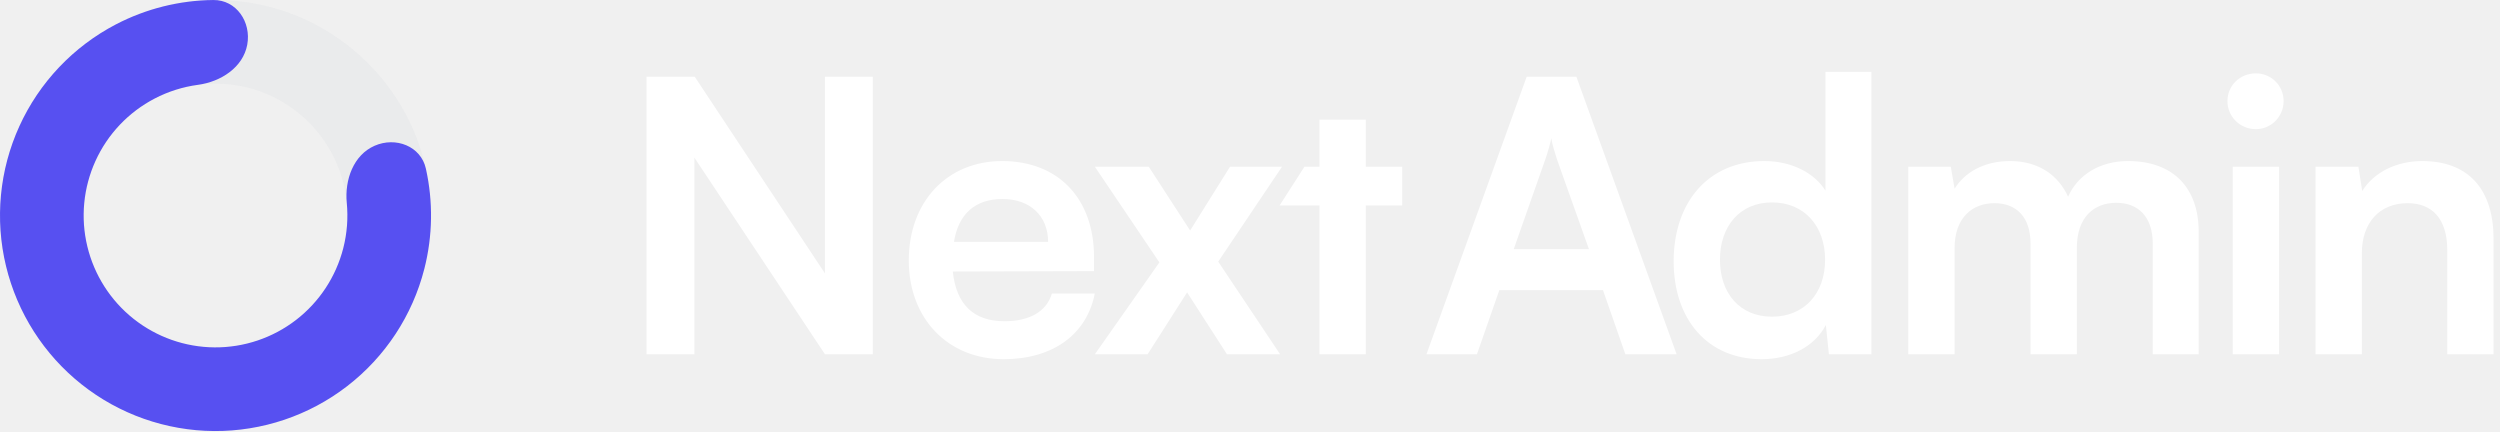
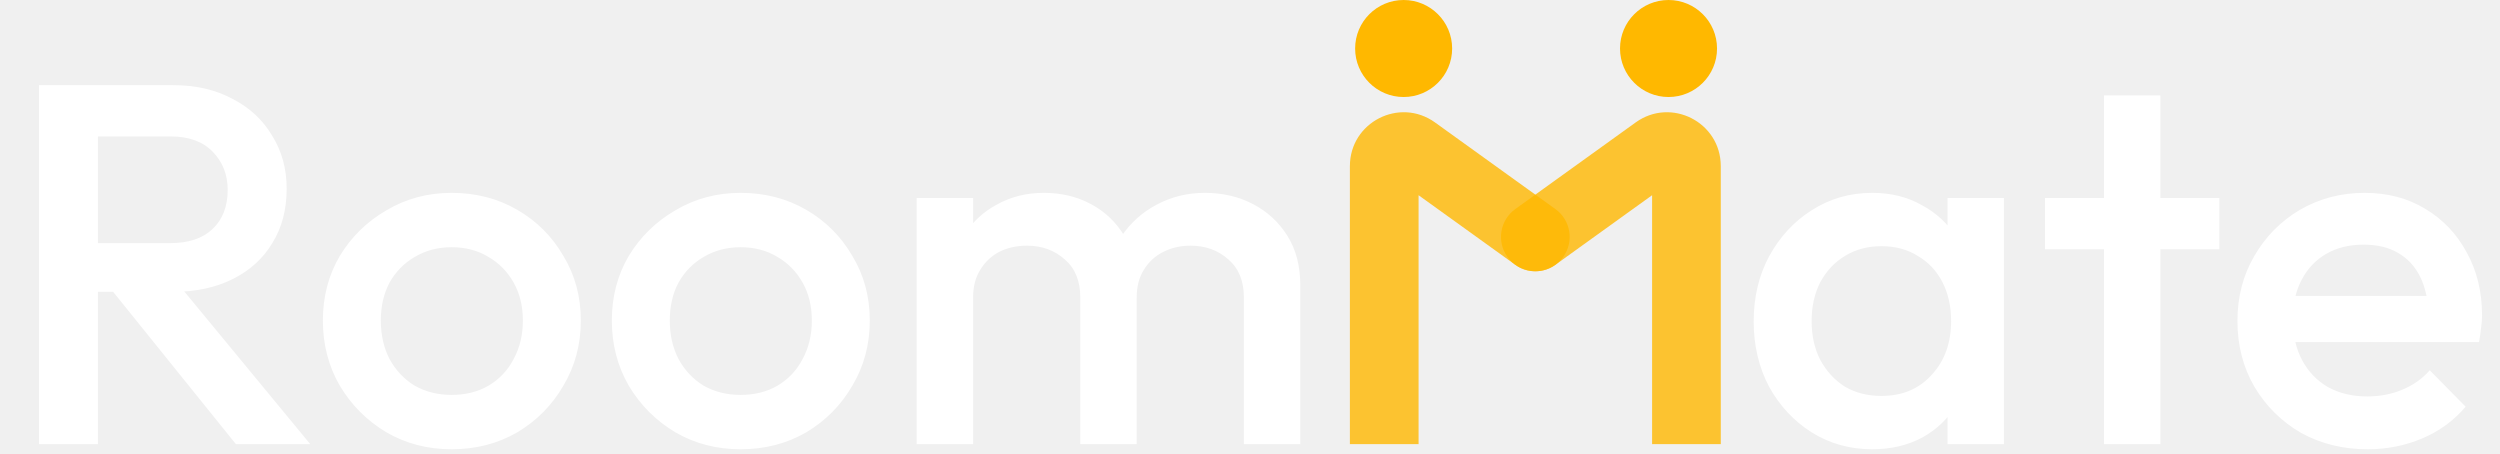
- <svg xmlns="http://www.w3.org/2000/svg" width="174" height="30" viewBox="0 0 174 30" fill="none">
-   <path opacity="0.2" d="M30 15C30 23.284 23.284 30 15 30C6.716 30 0 23.284 0 15C0 6.716 6.716 0 15 0C23.284 0 30 6.716 30 15ZM5.822 15C5.822 20.069 9.931 24.178 15 24.178C20.069 24.178 24.178 20.069 24.178 15C24.178 9.931 20.069 5.822 15 5.822C9.931 5.822 5.822 9.931 5.822 15Z" fill="#D1D5DB" />
-   <path d="M26.071 10.145C27.543 9.499 29.291 10.169 29.641 11.738C30.151 14.027 30.12 16.418 29.532 18.716C28.703 21.961 26.811 24.835 24.158 26.88C21.506 28.924 18.245 30.023 14.896 30C11.547 29.977 8.302 28.833 5.678 26.752C3.054 24.671 1.203 21.771 0.418 18.515C-0.367 15.259 -0.04 11.835 1.348 8.786C2.735 5.738 5.103 3.242 8.073 1.695C10.178 0.6 12.499 0.025 14.844 0.001C16.451 -0.016 17.501 1.534 17.208 3.114V3.114C16.914 4.695 15.372 5.69 13.778 5.904C12.732 6.044 11.711 6.365 10.762 6.859C8.944 7.806 7.495 9.333 6.647 11.198C5.798 13.063 5.597 15.159 6.078 17.151C6.558 19.143 7.691 20.917 9.296 22.191C10.902 23.464 12.887 24.164 14.937 24.178C16.986 24.192 18.981 23.52 20.604 22.269C22.227 21.018 23.384 19.259 23.892 17.274C24.157 16.237 24.237 15.17 24.136 14.119C23.981 12.519 24.599 10.79 26.071 10.145V10.145Z" fill="#5750F1" />
-   <path d="M48.329 24.657H45V5.343H48.355L57.417 19.029V5.343H60.746V24.657H57.417L48.329 10.971V24.657Z" fill="white" />
-   <path d="M69.856 25C65.973 25 63.251 22.173 63.251 18.131C63.251 14.036 65.92 11.209 69.751 11.209C73.661 11.209 76.144 13.824 76.144 17.893V18.87L66.316 18.897C66.554 21.195 67.769 22.358 69.909 22.358C71.679 22.358 72.842 21.671 73.212 20.429H76.197C75.642 23.283 73.264 25 69.856 25ZM69.777 13.851C67.875 13.851 66.712 14.881 66.395 16.836H72.948C72.948 15.04 71.706 13.851 69.777 13.851Z" fill="white" />
-   <path d="M79.874 24.657H76.202L80.693 18.263L76.202 11.605H79.954L82.833 16.044L85.608 11.605H89.227L84.788 18.21L89.095 24.657H85.396L82.622 20.35L79.874 24.657Z" fill="white" />
-   <path d="M95.058 24.657H91.835V14.3H89.06L90.787 11.605H91.835V8.329H95.058V11.605H97.594V14.3H95.058V24.657Z" fill="white" />
-   <path d="M102.795 24.657H99.281L106.256 5.343H109.717L116.692 24.657H113.125L111.566 20.192H104.354L102.795 24.657ZM107.55 11.103L105.357 17.338H110.589L108.369 11.103C108.211 10.601 108.026 10.02 107.973 9.624C107.894 9.993 107.735 10.575 107.55 11.103Z" fill="white" />
-   <path d="M122.615 25C118.837 25 116.486 22.226 116.486 18.184C116.486 14.115 118.864 11.209 122.8 11.209C124.623 11.209 126.235 11.975 127.054 13.27V5H130.251V24.657H127.292L127.08 22.622C126.288 24.128 124.597 25 122.615 25ZM123.329 22.041C125.574 22.041 127.027 20.429 127.027 18.078C127.027 15.727 125.574 14.088 123.329 14.088C121.083 14.088 119.709 15.753 119.709 18.078C119.709 20.403 121.083 22.041 123.329 22.041Z" fill="white" />
-   <path d="M136.04 24.657H132.817V11.605H135.776L136.04 13.137C136.701 12.054 138.022 11.209 139.898 11.209C141.879 11.209 143.253 12.186 143.94 13.692C144.6 12.186 146.133 11.209 148.114 11.209C151.285 11.209 153.028 13.111 153.028 16.123V24.657H149.832V16.968C149.832 15.092 148.828 14.115 147.295 14.115C145.736 14.115 144.548 15.119 144.548 17.259V24.657H141.324V16.942C141.324 15.119 140.347 14.141 138.814 14.141C137.282 14.141 136.04 15.145 136.04 17.259V24.657Z" fill="white" />
-   <path d="M157.012 8.989C155.902 8.989 155.03 8.118 155.03 7.034C155.03 5.951 155.902 5.106 157.012 5.106C158.068 5.106 158.94 5.951 158.94 7.034C158.94 8.118 158.068 8.989 157.012 8.989ZM155.4 24.657V11.605H158.623V24.657H155.4Z" fill="white" />
-   <path d="M164.384 24.657H161.161V11.605H164.146L164.41 13.296C165.23 11.975 166.815 11.209 168.585 11.209C171.861 11.209 173.552 13.243 173.552 16.625V24.657H170.329V17.391C170.329 15.198 169.245 14.141 167.581 14.141C165.599 14.141 164.384 15.515 164.384 17.629V24.657Z" fill="white" />
+ <svg xmlns="http://www.w3.org/2000/svg" width="546" height="99" viewBox="0 0 546 99" fill="none">
+   <path d="M17.36 63.736V53.096H37.184C41.141 53.096 44.203 52.088 46.368 50.072C48.608 47.981 49.728 45.107 49.728 41.448C49.728 38.163 48.645 35.4 46.48 33.16C44.315 30.92 41.253 29.8 37.296 29.8H17.36V18.6H37.856C42.784 18.6 47.115 19.608 50.848 21.624C54.581 23.565 57.456 26.253 59.472 29.688C61.563 33.048 62.608 36.893 62.608 41.224C62.608 45.779 61.563 49.736 59.472 53.096C57.456 56.456 54.581 59.069 50.848 60.936C47.115 62.803 42.784 63.736 37.856 63.736H17.36ZM8.512 97V18.6H21.392V97H8.512ZM51.52 97L24.08 62.952L36.064 58.584L67.76 97H51.52ZM98.628 98.12C93.402 98.12 88.66 96.888 84.404 94.424C80.148 91.885 76.751 88.488 74.212 84.232C71.748 79.976 70.516 75.235 70.516 70.008C70.516 64.781 71.748 60.077 74.212 55.896C76.751 51.715 80.148 48.392 84.404 45.928C88.66 43.389 93.402 42.12 98.628 42.12C103.93 42.12 108.708 43.352 112.964 45.816C117.22 48.28 120.58 51.64 123.044 55.896C125.583 60.077 126.852 64.781 126.852 70.008C126.852 75.235 125.583 79.976 123.044 84.232C120.58 88.488 117.22 91.885 112.964 94.424C108.708 96.888 103.93 98.12 98.628 98.12ZM98.628 86.248C101.69 86.248 104.378 85.576 106.692 84.232C109.082 82.813 110.911 80.872 112.18 78.408C113.524 75.944 114.196 73.144 114.196 70.008C114.196 66.872 113.524 64.109 112.18 61.72C110.836 59.331 109.007 57.464 106.692 56.12C104.378 54.701 101.69 53.992 98.628 53.992C95.642 53.992 92.954 54.701 90.564 56.12C88.25 57.464 86.42 59.331 85.076 61.72C83.807 64.109 83.172 66.872 83.172 70.008C83.172 73.144 83.807 75.944 85.076 78.408C86.42 80.872 88.25 82.813 90.564 84.232C92.954 85.576 95.642 86.248 98.628 86.248ZM161.738 98.12C156.511 98.12 151.77 96.888 147.514 94.424C143.258 91.885 139.86 88.488 137.322 84.232C134.858 79.976 133.626 75.235 133.626 70.008C133.626 64.781 134.858 60.077 137.322 55.896C139.86 51.715 143.258 48.392 147.514 45.928C151.77 43.389 156.511 42.12 161.738 42.12C167.039 42.12 171.818 43.352 176.074 45.816C180.33 48.28 183.69 51.64 186.154 55.896C188.692 60.077 189.962 64.781 189.962 70.008C189.962 75.235 188.692 79.976 186.154 84.232C183.69 88.488 180.33 91.885 176.074 94.424C171.818 96.888 167.039 98.12 161.738 98.12ZM161.738 86.248C164.799 86.248 167.487 85.576 169.802 84.232C172.191 82.813 174.02 80.872 175.29 78.408C176.634 75.944 177.306 73.144 177.306 70.008C177.306 66.872 176.634 64.109 175.29 61.72C173.946 59.331 172.116 57.464 169.802 56.12C167.487 54.701 164.799 53.992 161.738 53.992C158.751 53.992 156.063 54.701 153.674 56.12C151.359 57.464 149.53 59.331 148.186 61.72C146.916 64.109 146.282 66.872 146.282 70.008C146.282 73.144 146.916 75.944 148.186 78.408C149.53 80.872 151.359 82.813 153.674 84.232C156.063 85.576 158.751 86.248 161.738 86.248ZM200.207 97V43.24H212.527V97H200.207ZM235.935 97V64.968C235.935 61.384 234.815 58.621 232.575 56.68C230.335 54.664 227.572 53.656 224.287 53.656C222.047 53.656 220.031 54.104 218.239 55C216.522 55.896 215.14 57.203 214.095 58.92C213.05 60.563 212.527 62.579 212.527 64.968L207.711 62.28C207.711 58.173 208.607 54.627 210.399 51.64C212.191 48.653 214.618 46.339 217.679 44.696C220.74 42.979 224.175 42.12 227.983 42.12C231.791 42.12 235.226 42.941 238.287 44.584C241.348 46.227 243.775 48.541 245.567 51.528C247.359 54.515 248.255 58.099 248.255 62.28V97H235.935ZM271.663 97V64.968C271.663 61.384 270.543 58.621 268.303 56.68C266.063 54.664 263.3 53.656 260.015 53.656C257.85 53.656 255.871 54.104 254.079 55C252.287 55.896 250.868 57.203 249.823 58.92C248.778 60.563 248.255 62.579 248.255 64.968L241.311 62.28C241.684 58.173 242.879 54.627 244.895 51.64C246.911 48.653 249.487 46.339 252.623 44.696C255.834 42.979 259.343 42.12 263.151 42.12C267.034 42.12 270.543 42.941 273.679 44.584C276.815 46.227 279.316 48.541 281.183 51.528C283.05 54.515 283.983 58.099 283.983 62.28V97H271.663ZM408.875 98.12C404.022 98.12 399.617 96.888 395.659 94.424C391.777 91.96 388.678 88.637 386.363 84.456C384.123 80.2 383.003 75.459 383.003 70.232C383.003 64.931 384.123 60.189 386.363 56.008C388.678 51.752 391.777 48.392 395.659 45.928C399.617 43.389 404.022 42.12 408.875 42.12C412.982 42.12 416.603 43.016 419.739 44.808C422.95 46.525 425.489 48.915 427.355 51.976C429.222 55.037 430.155 58.509 430.155 62.392V77.848C430.155 81.731 429.222 85.203 427.355 88.264C425.563 91.325 423.062 93.752 419.851 95.544C416.641 97.261 412.982 98.12 408.875 98.12ZM410.891 86.472C415.446 86.472 419.105 84.941 421.867 81.88C424.705 78.819 426.123 74.899 426.123 70.12C426.123 66.909 425.489 64.072 424.219 61.608C422.95 59.144 421.158 57.24 418.843 55.896C416.603 54.477 413.953 53.768 410.891 53.768C407.905 53.768 405.254 54.477 402.939 55.896C400.699 57.24 398.907 59.144 397.563 61.608C396.294 64.072 395.659 66.909 395.659 70.12C395.659 73.331 396.294 76.168 397.563 78.632C398.907 81.096 400.699 83.037 402.939 84.456C405.254 85.8 407.905 86.472 410.891 86.472ZM425.339 97V82.552L427.467 69.448L425.339 56.456V43.24H437.659V97H425.339ZM459.508 97V20.84H471.828V97H459.508ZM446.628 54.44V43.24H484.708V54.44H446.628ZM517.105 98.12C511.729 98.12 506.876 96.925 502.545 94.536C498.289 92.072 494.892 88.712 492.353 84.456C489.889 80.2 488.657 75.421 488.657 70.12C488.657 64.819 489.889 60.077 492.353 55.896C494.817 51.64 498.14 48.28 502.321 45.816C506.577 43.352 511.281 42.12 516.433 42.12C521.436 42.12 525.841 43.277 529.649 45.592C533.532 47.907 536.556 51.08 538.721 55.112C540.961 59.144 542.081 63.736 542.081 68.888C542.081 69.784 542.006 70.717 541.857 71.688C541.782 72.584 541.633 73.592 541.409 74.712H497.281V64.632H535.025L530.433 68.664C530.284 65.379 529.649 62.616 528.529 60.376C527.409 58.136 525.804 56.419 523.713 55.224C521.697 54.029 519.196 53.432 516.209 53.432C513.073 53.432 510.348 54.104 508.033 55.448C505.718 56.792 503.926 58.696 502.657 61.16C501.388 63.549 500.753 66.424 500.753 69.784C500.753 73.144 501.425 76.093 502.769 78.632C504.113 81.171 506.017 83.149 508.481 84.568C510.945 85.912 513.782 86.584 516.993 86.584C519.756 86.584 522.294 86.099 524.609 85.128C526.998 84.157 529.014 82.739 530.657 80.872L538.497 88.824C535.884 91.885 532.71 94.2 528.977 95.768C525.244 97.336 521.286 98.12 517.105 98.12Z" fill="white" />
+   <path opacity="0.8" d="M330.937 57.834C334.299 60.254 338.986 59.49 341.405 56.127C343.824 52.765 343.06 48.078 339.698 45.659L330.937 57.834ZM309.03 32.831L304.649 38.918L309.03 32.831ZM309.817 97V36.27H294.817V97H309.817ZM304.649 38.918L330.937 57.834L339.698 45.659L313.411 26.743L304.649 38.918ZM309.817 36.27C309.817 38.929 306.808 40.471 304.649 38.918L313.411 26.743C305.646 21.155 294.817 26.704 294.817 36.27H309.817Z" fill="#FFB800" />
+   <path opacity="0.8" d="M339.698 57.834C336.336 60.254 331.649 59.49 329.23 56.127C326.81 52.765 327.575 48.078 330.937 45.659L339.698 57.834ZM360.817 97V36.27H375.817V97H360.817ZM365.985 38.918L339.698 57.834L330.937 45.659L357.224 26.743L365.985 38.918ZM360.817 36.27C360.817 38.929 363.827 40.471 365.985 38.918L357.224 26.743C364.988 21.155 375.817 26.704 375.817 36.27H360.817Z" fill="#FFB800" />
+   <circle cx="306.554" cy="10.594" r="10.594" fill="#FFB800" />
+   <circle cx="364.406" cy="10.594" r="10.594" fill="#FFB800" />
</svg>
